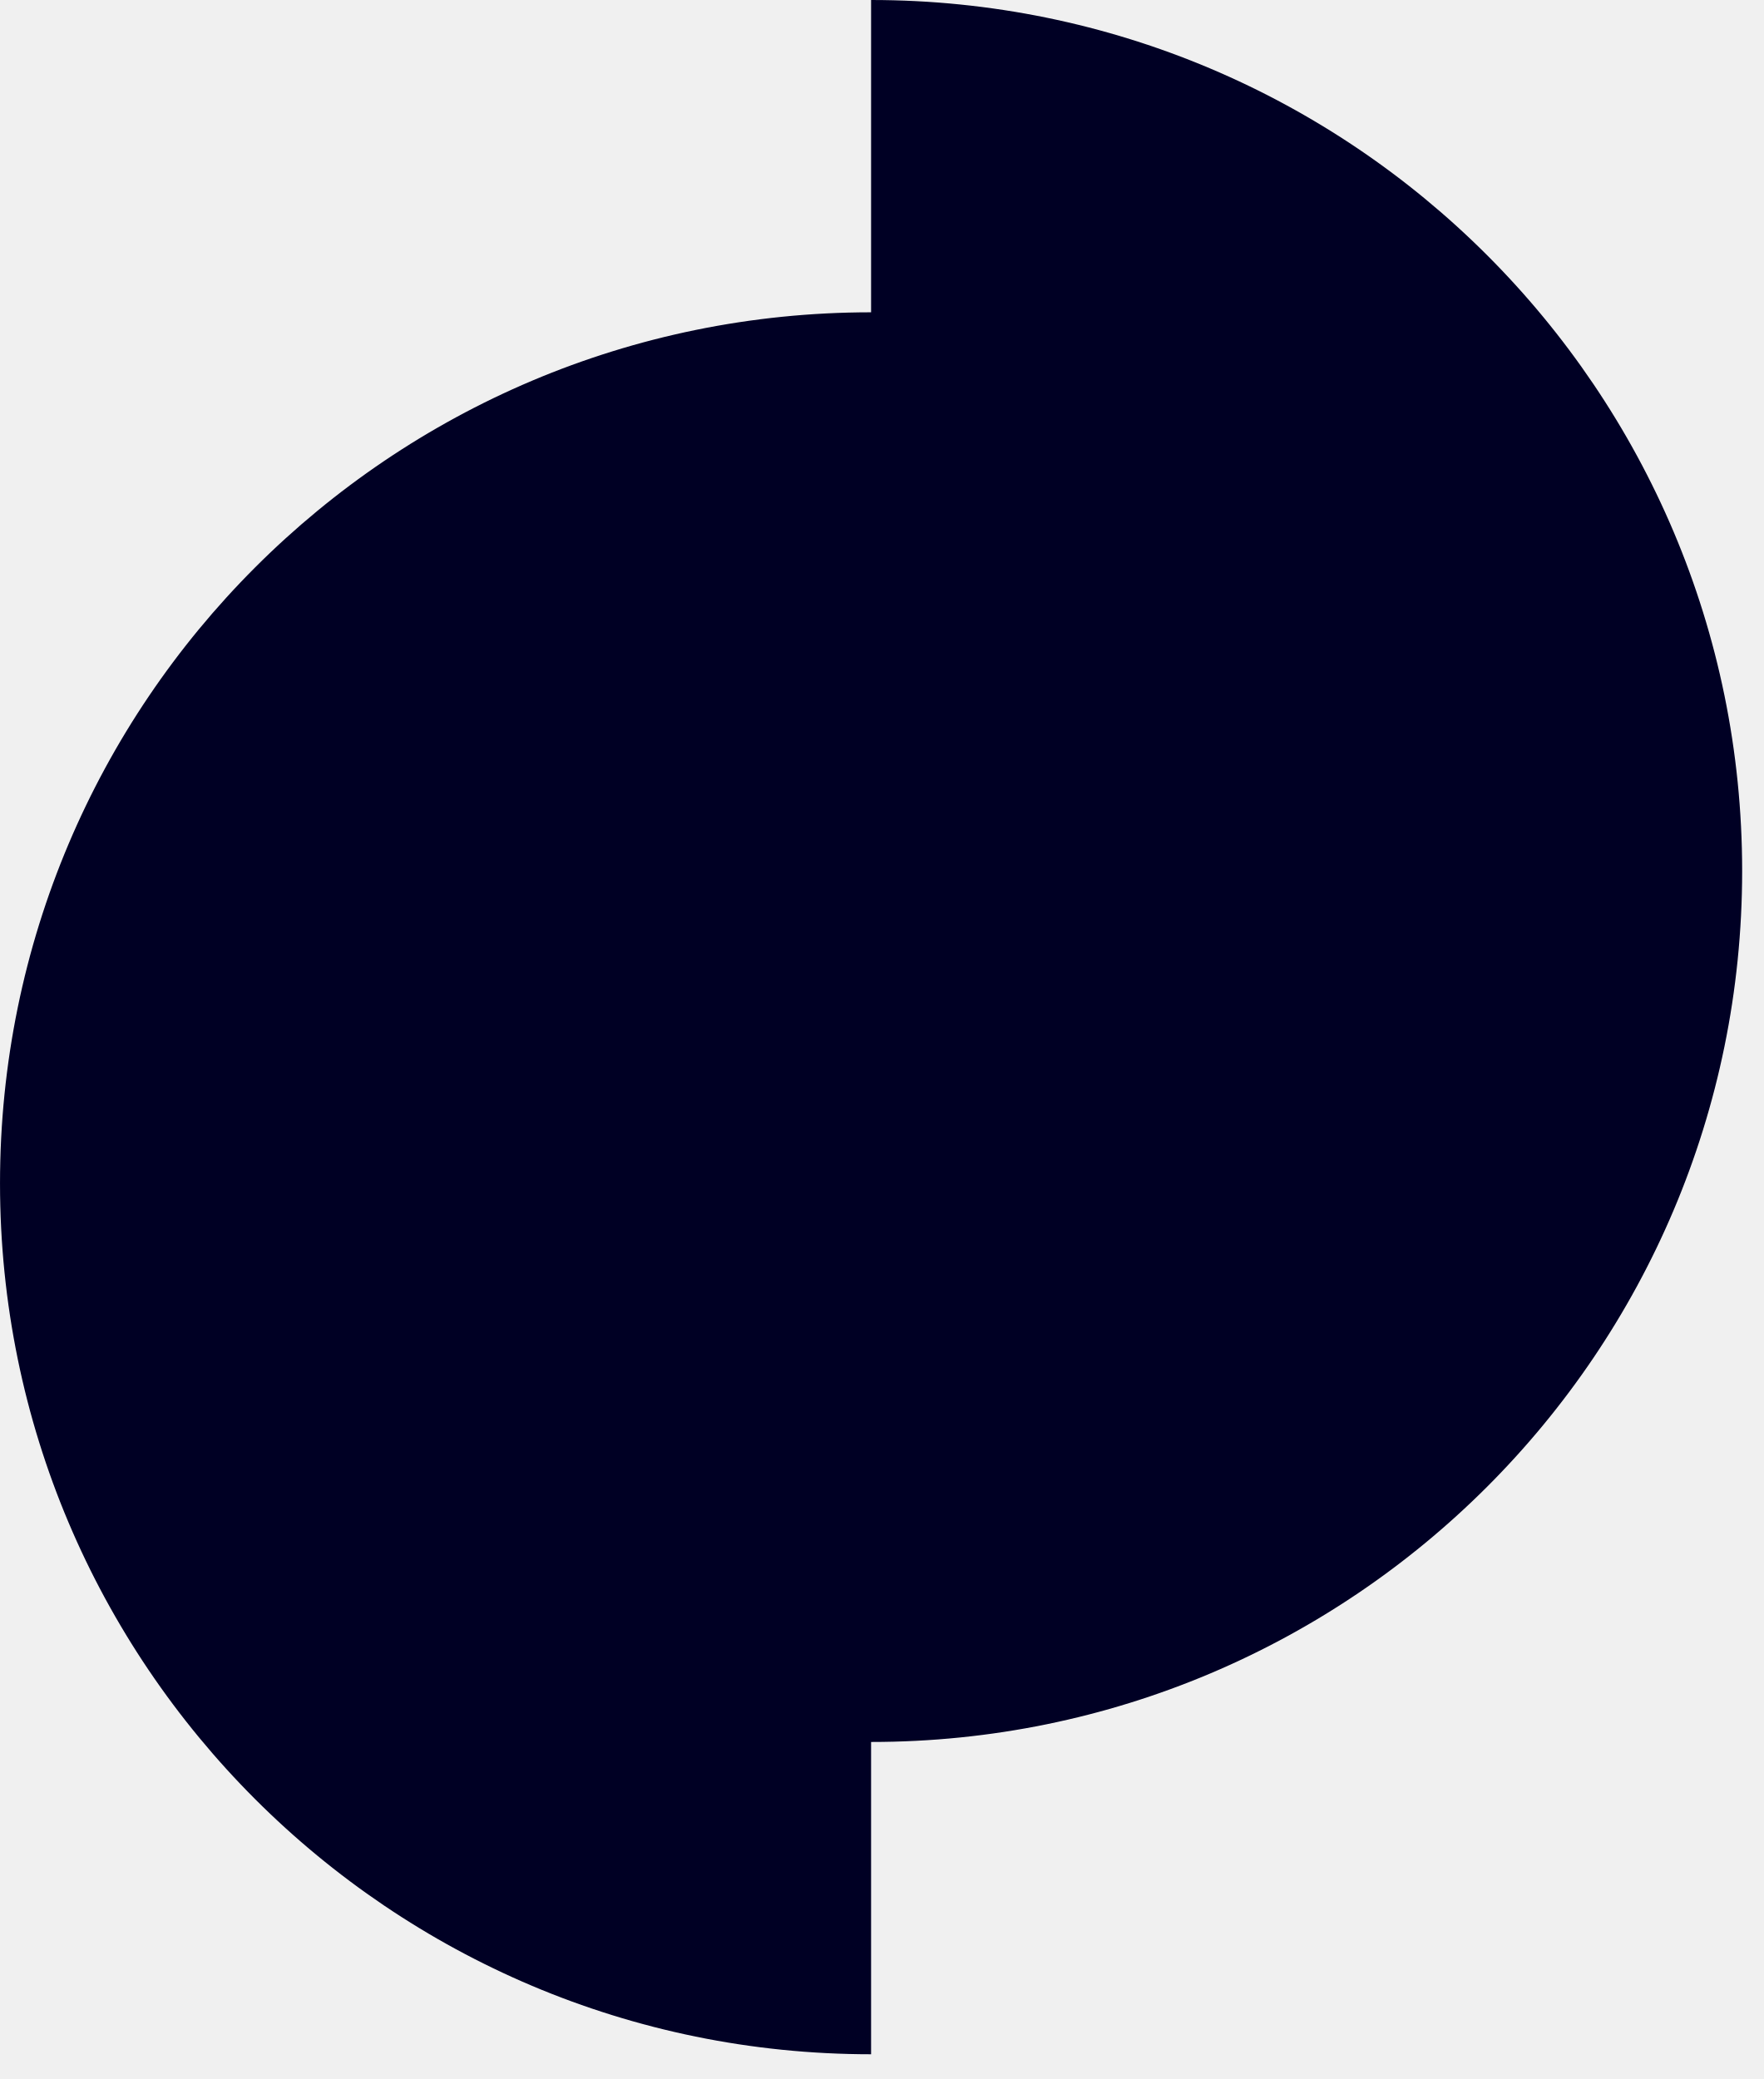
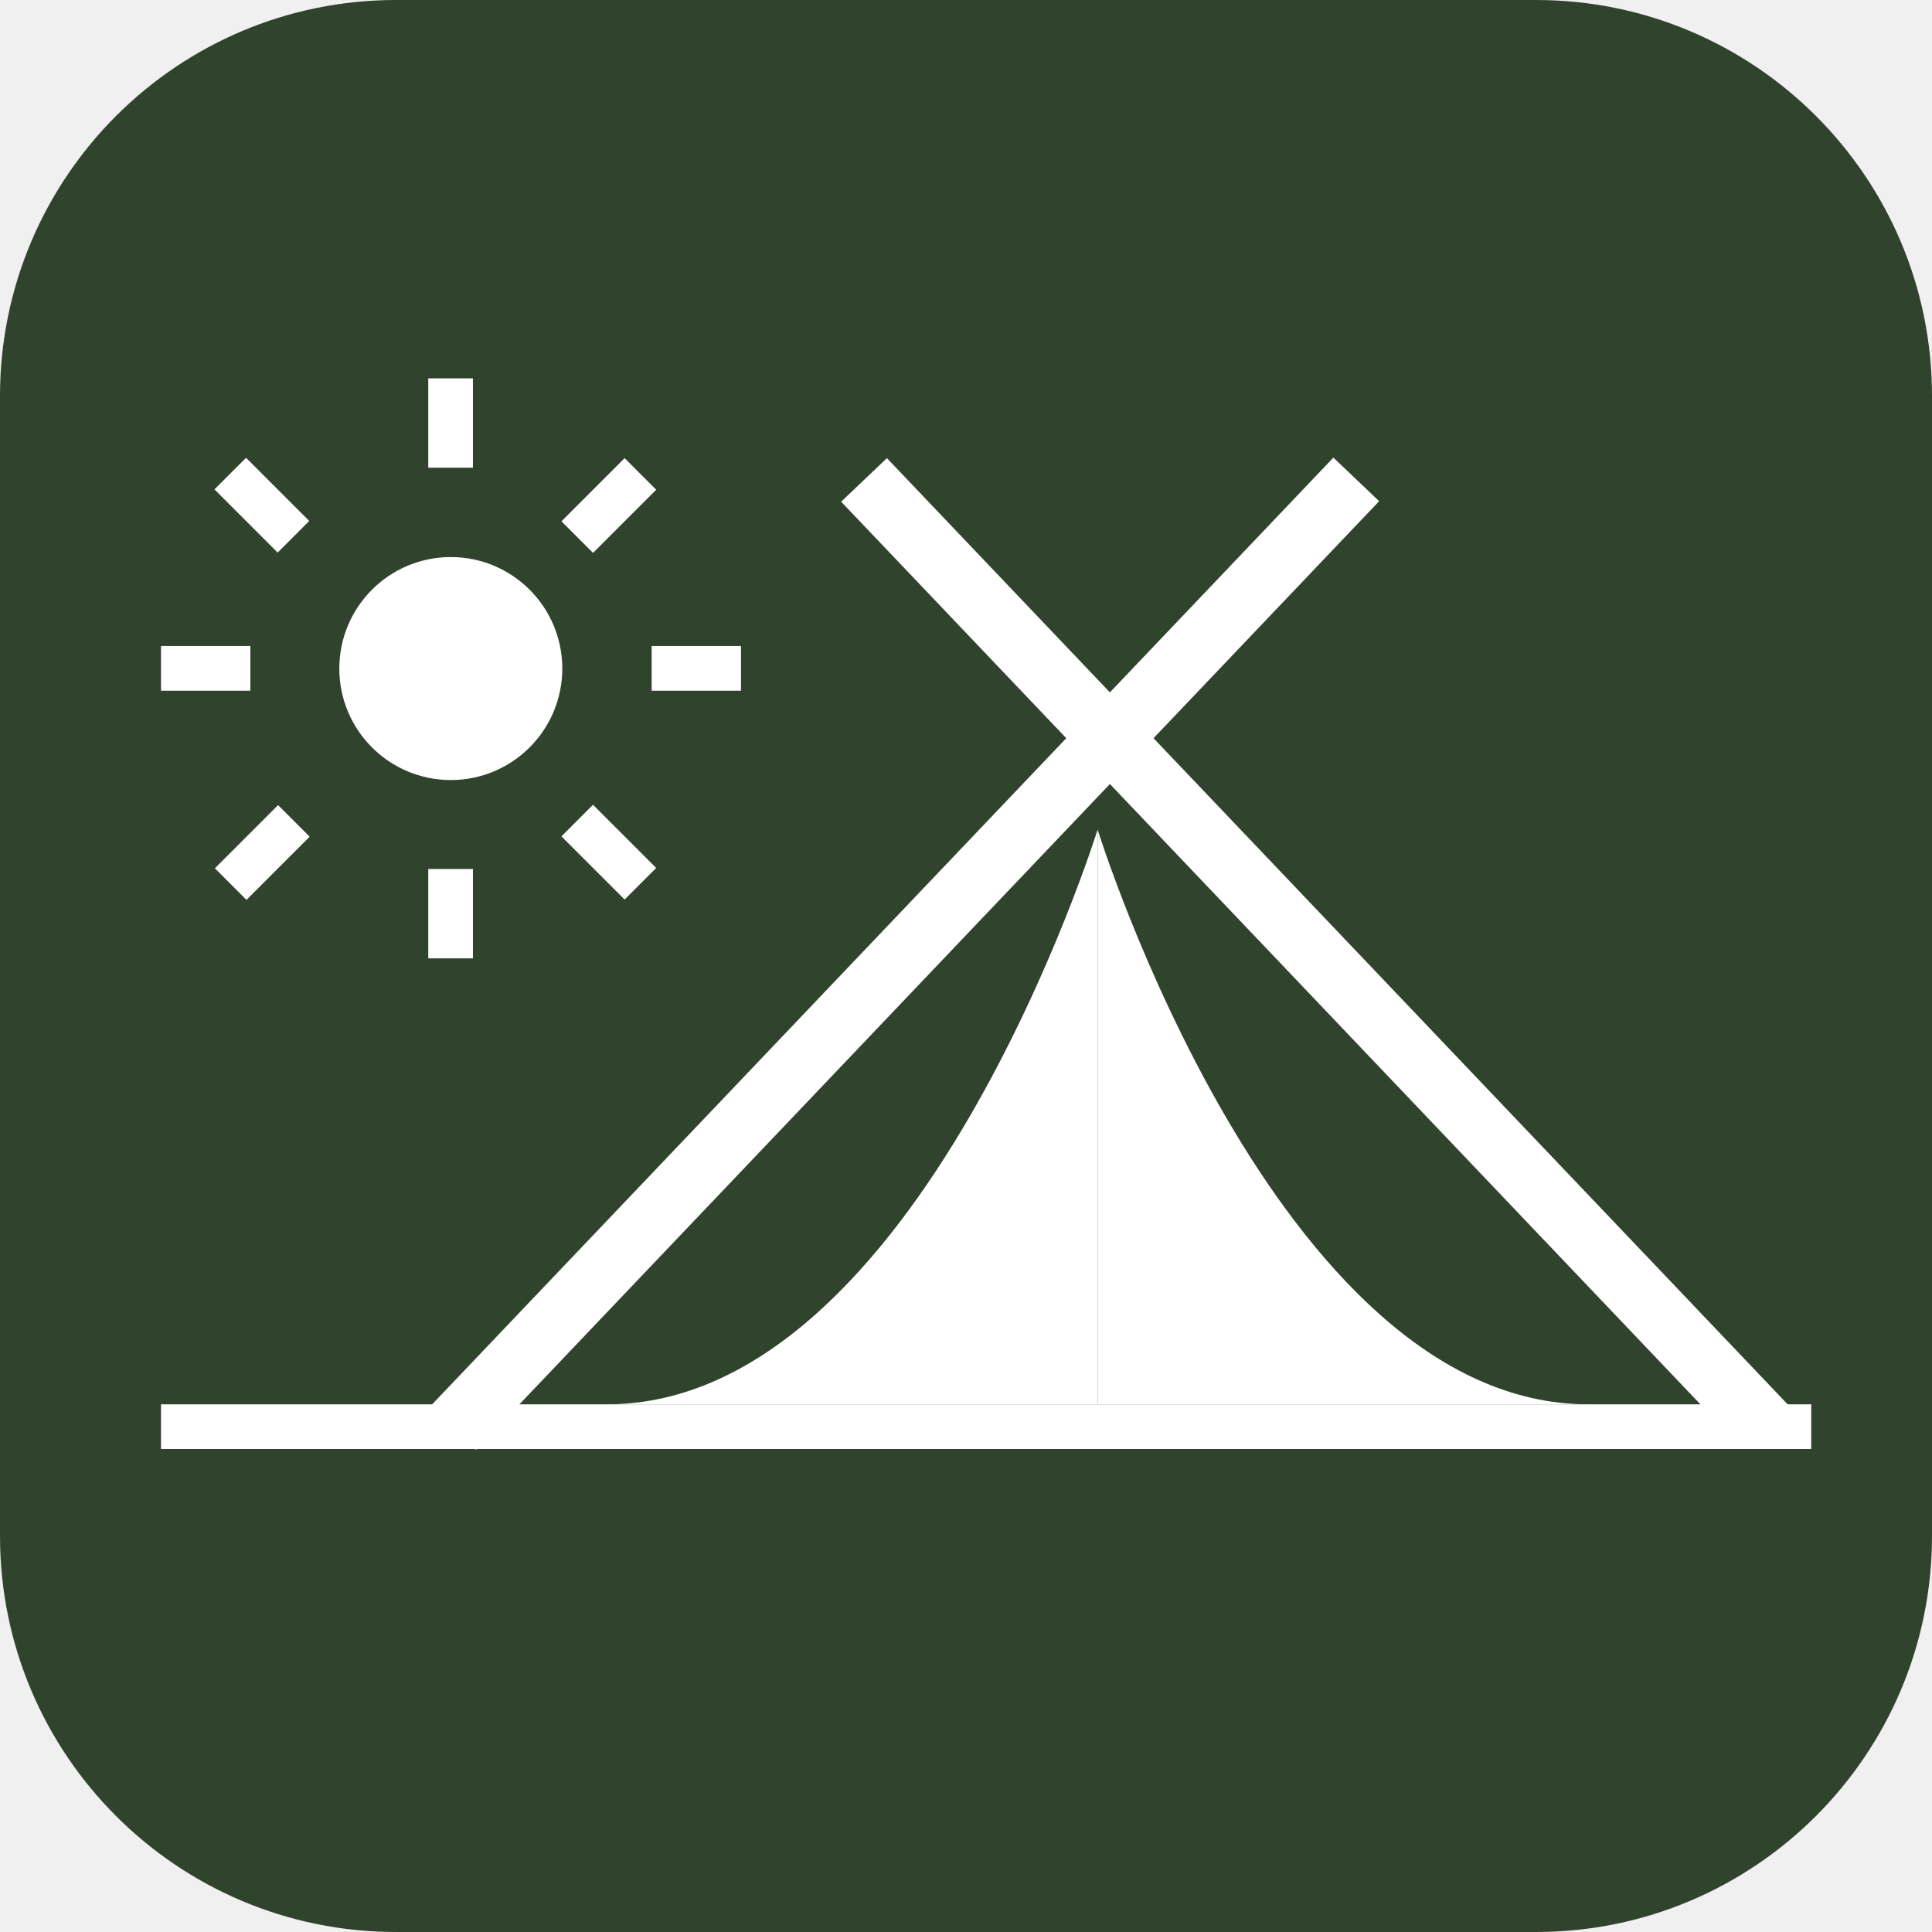
- <svg xmlns="http://www.w3.org/2000/svg" width="67" height="79" fill="none">
-   <path d="M33.097 78.06a33.096 33.096 0 1 1 0-66.193V78.06ZM33.097 0a33.096 33.096 0 1 1 0 66.193V0Z" fill="#000024" />
+ <svg xmlns="http://www.w3.org/2000/svg" id="Layer_1" data-name="Layer 1" viewBox="0 0 48 48">
+   <defs>
+     <style>
+       .cls-1 {
+         fill: #fff;
+       }
+ 
+       .cls-2 {
+         fill: #30432c;
+       }
+     </style>
+   </defs>
+   <rect class="cls-2" width="48" height="48" rx="9.84" ry="9.84" />
+   <path class="cls-1" d="M27.27,20.61s4.43,14.28,12.19,14.28-11.92,0-11.92,0h-.27v-14.28Z" />
+   <path class="cls-1" d="M27.27,20.61s-4.43,14.28-12.19,14.28,11.92,0,11.92,0h.27s0-14.28,0-14.28Z" />
+   <path class="cls-1" d="M16.36,23.05h32.9v.86c0,.39-.32.71-.71.71H16.36v-1.57h0Z" transform="translate(27.45 -16.36) rotate(46.41)" />
+   <rect class="cls-1" x="6.21" y="22.91" width="32.54" height="1.57" transform="translate(55.14 23.75) rotate(133.59)" />
+   <rect class="cls-1" x="4" y="34.89" width="41" height="1.11" />
+   <rect class="cls-1" x="4" y="16.05" width="2.22" height="1.11" />
+   <rect class="cls-1" x="16.19" y="16.05" width="2.22" height="1.11" />
+   <rect class="cls-1" x="10.09" y="9.96" width="2.22" height="1.11" transform="translate(21.71 -.69) rotate(90)" />
+   <rect class="cls-1" x="10.09" y="22.15" width="2.22" height="1.11" transform="translate(33.9 11.5) rotate(90)" />
+   <rect class="cls-1" x="5.4" y="20.62" width="2.22" height="1.11" transform="translate(-13.06 10.81) rotate(-45)" />
+   <rect class="cls-1" x="14.02" y="12" width="2.22" height="1.11" transform="translate(-4.45 14.38) rotate(-45)" />
+   <rect class="cls-1" x="5.4" y="12" width="2.22" height="1.11" transform="translate(10.78 -.93) rotate(45)" />
+   <rect class="cls-1" x="14.02" y="20.62" width="2.22" height="1.11" transform="translate(19.4 -4.5) rotate(45)" />
+   <circle class="cls-1" cx="11.2" cy="16.61" r="2.77" />
</svg>
